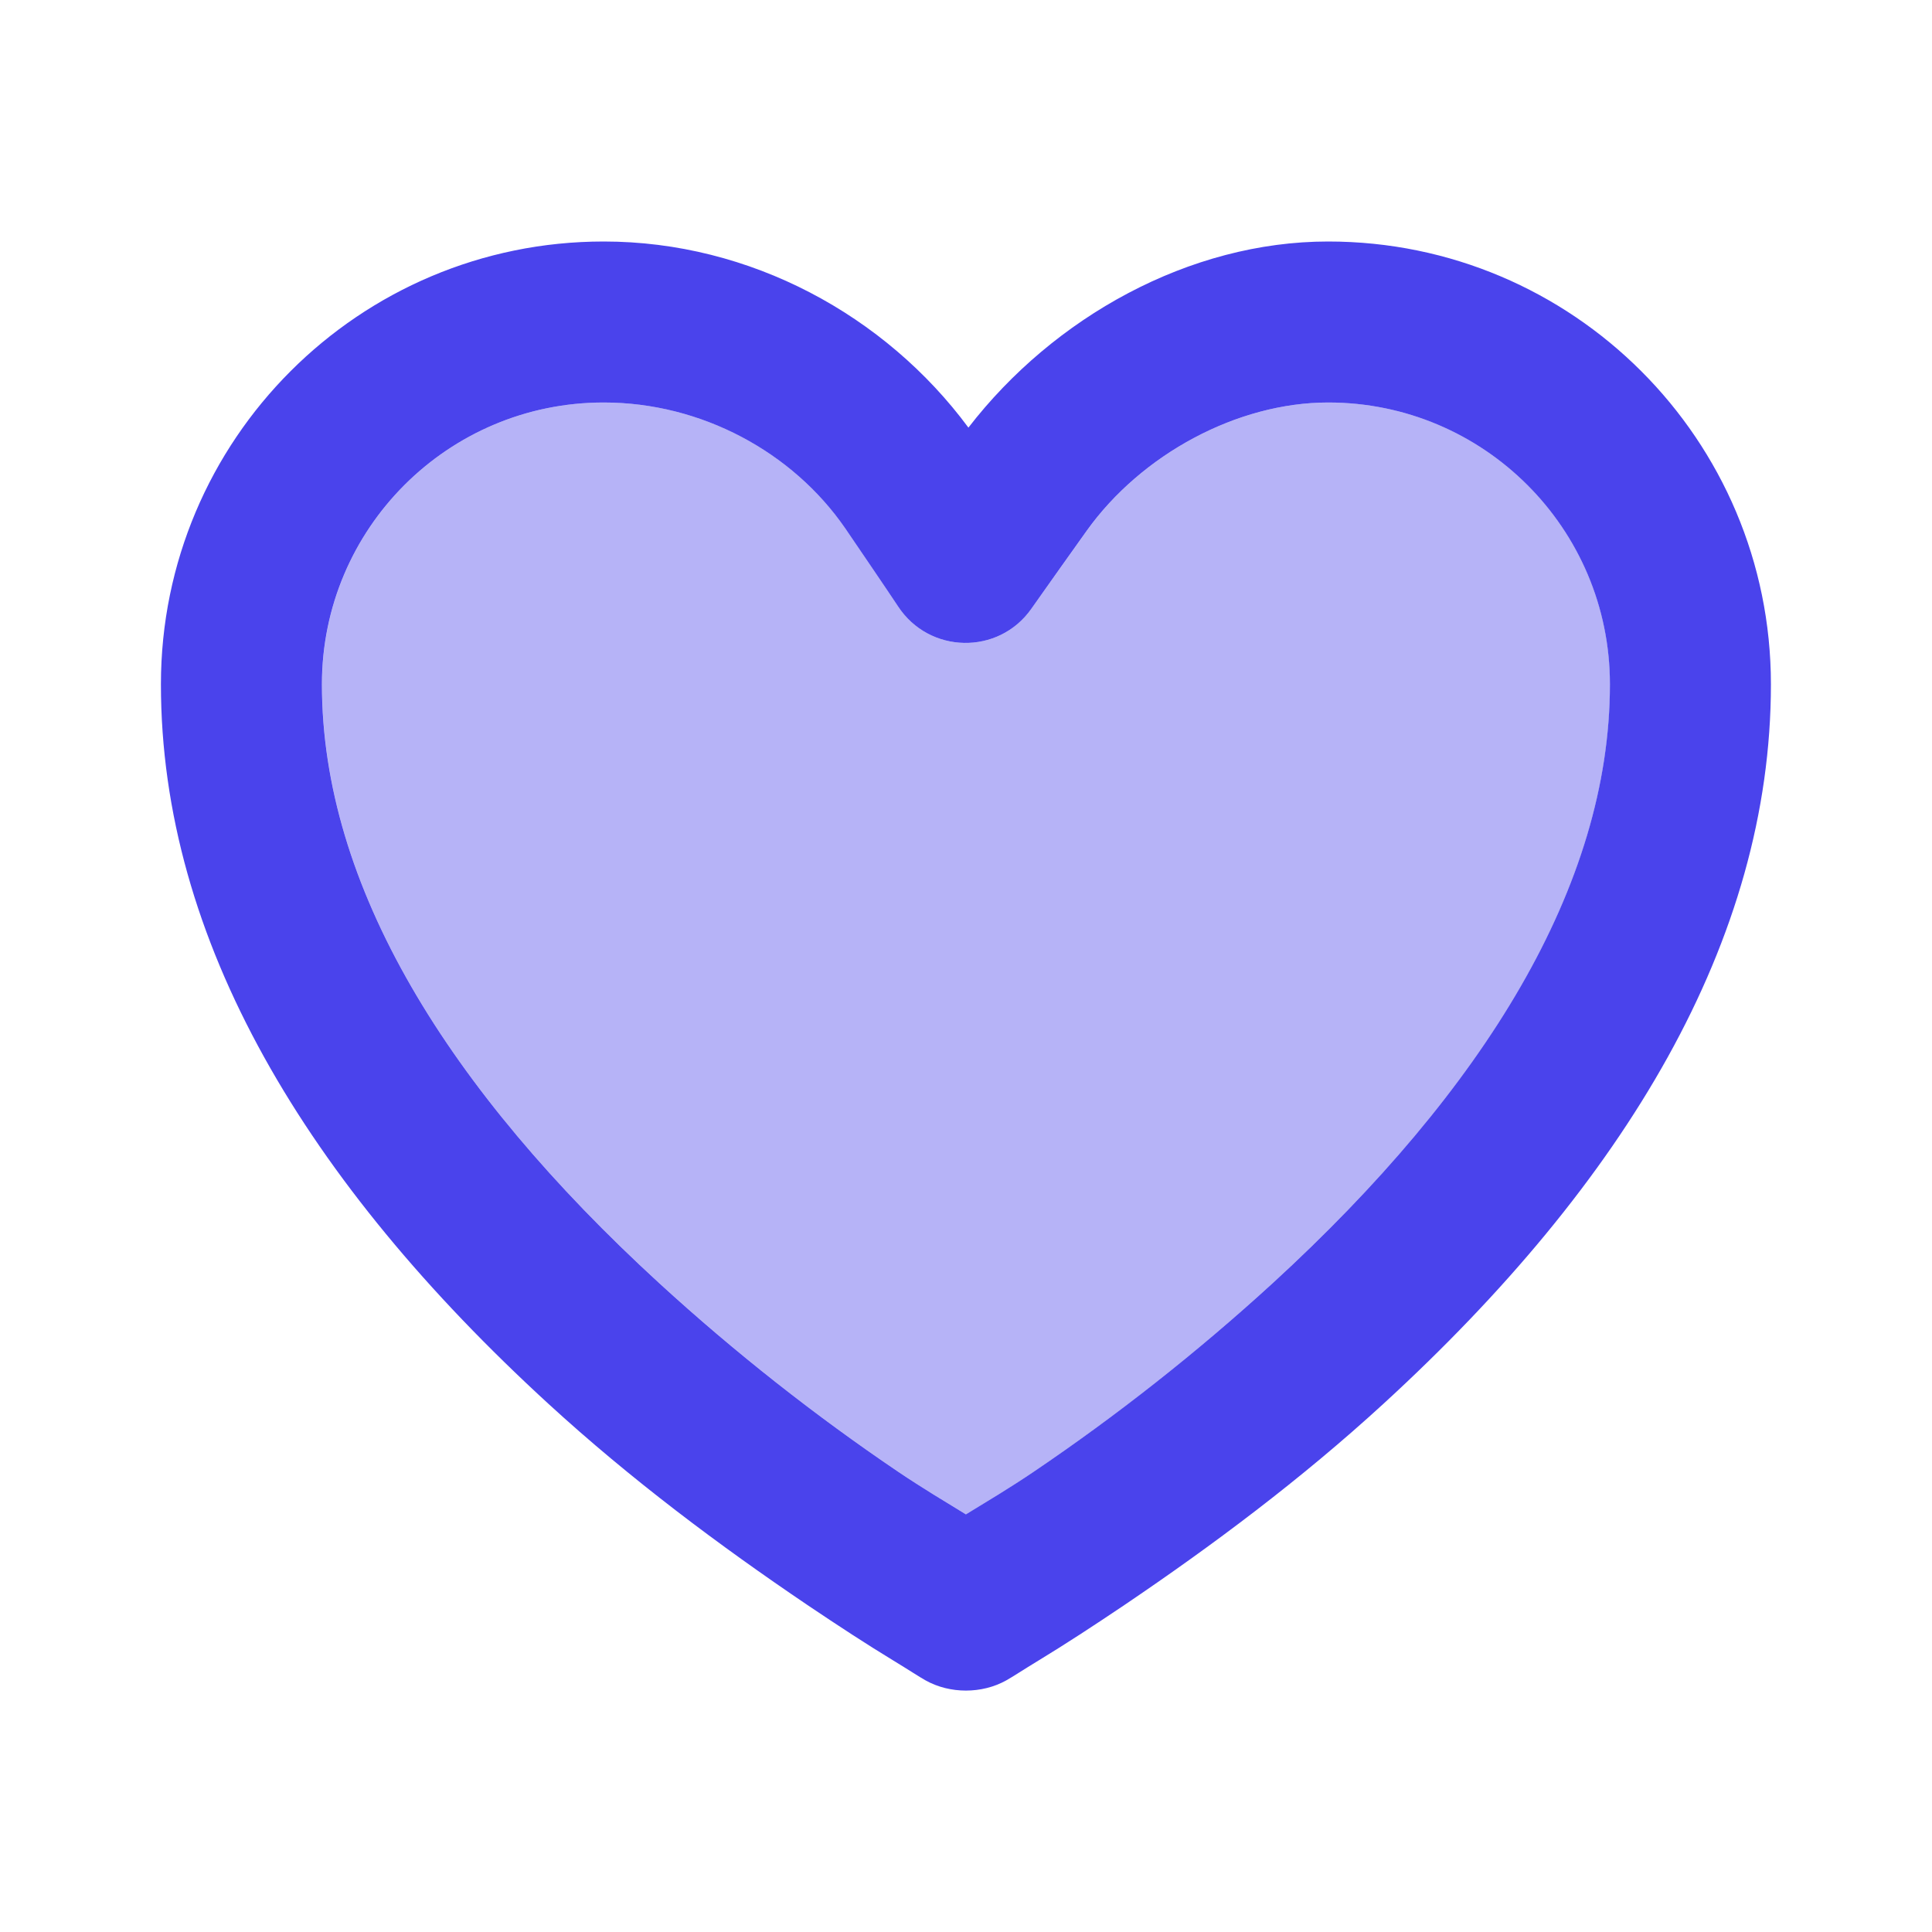
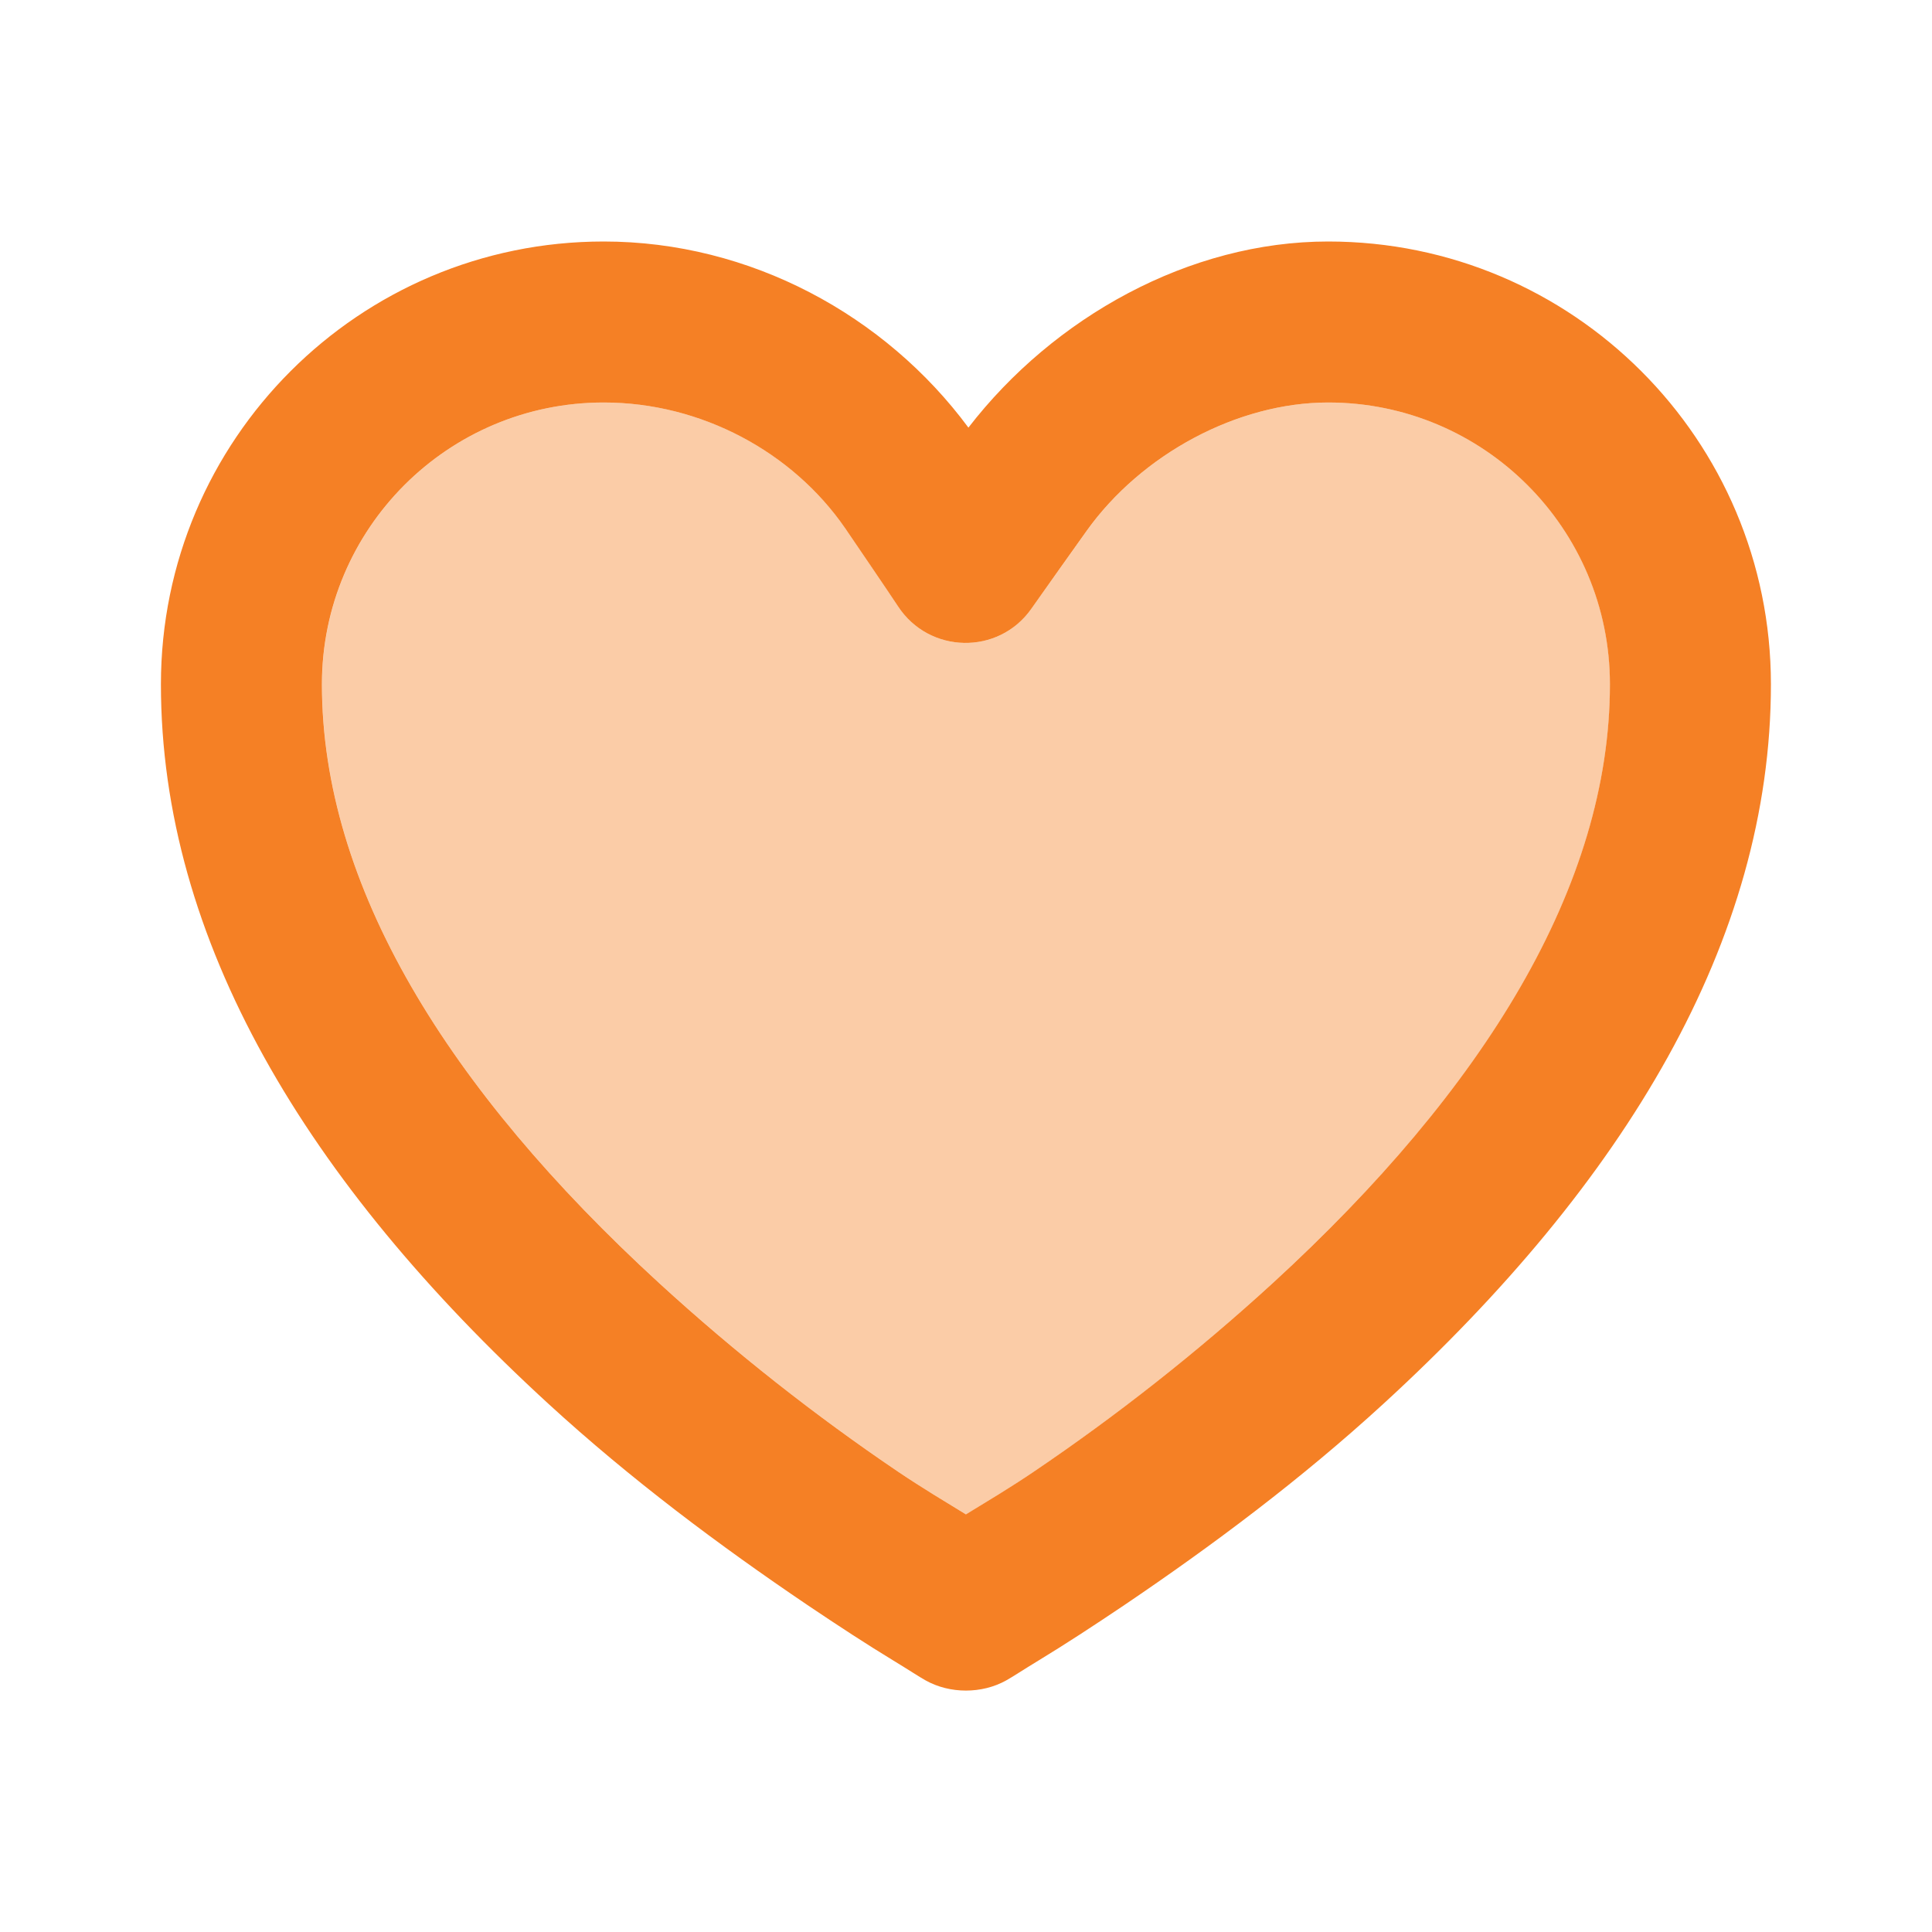
<svg xmlns="http://www.w3.org/2000/svg" width="24" height="24" viewBox="0 0 24 24" fill="none">
-   <path d="M7.499 3C4.461 3 1.999 5.462 1.999 8.5C1.999 11.684 3.813 14.688 6.812 17.438C7.835 18.376 8.937 19.199 10.03 19.938C10.413 20.196 10.772 20.43 11.093 20.625C11.289 20.744 11.418 20.83 11.499 20.875C11.801 21.043 12.197 21.043 12.499 20.875C12.58 20.83 12.709 20.744 12.905 20.625C13.226 20.43 13.585 20.196 13.968 19.938C15.061 19.199 16.163 18.376 17.186 17.438C20.186 14.688 21.999 11.684 21.999 8.5C21.999 5.462 19.537 3 16.499 3C14.774 3 13.089 3.94 12.03 5.312C10.997 3.916 9.319 3 7.499 3ZM7.499 5C8.713 5 9.847 5.616 10.499 6.562C10.562 6.654 11.062 7.389 11.155 7.531C11.542 8.124 12.405 8.142 12.812 7.562C12.91 7.421 13.431 6.689 13.499 6.594C14.18 5.642 15.372 5 16.499 5C18.432 5 19.999 6.567 19.999 8.5C19.999 11.003 18.438 13.53 15.812 15.938C14.866 16.804 13.859 17.594 12.843 18.281C12.536 18.489 12.261 18.651 11.999 18.812C11.737 18.651 11.463 18.489 11.155 18.281C10.139 17.594 9.132 16.804 8.187 15.938C5.561 13.53 3.999 11.003 3.999 8.5C3.999 6.567 5.566 5 7.499 5Z" fill="#4A43EC" />
-   <path d="M7.5 5C8.714 5 9.848 5.616 10.5 6.562C10.563 6.654 11.063 7.389 11.156 7.531C11.543 8.124 12.406 8.142 12.812 7.562C12.911 7.421 13.432 6.689 13.5 6.594C14.181 5.642 15.373 5 16.5 5C18.433 5 20 6.567 20 8.5C20 11.003 18.439 13.53 15.812 15.938C14.867 16.804 13.86 17.594 12.844 18.281C12.537 18.489 12.262 18.651 12 18.812C11.738 18.651 11.463 18.489 11.156 18.281C10.14 17.594 9.133 16.804 8.188 15.938C5.561 13.53 4 11.003 4 8.5C4 6.567 5.567 5 7.5 5Z" fill="#4A43EC" fill-opacity="0.4" />
+   <path d="M7.499 3C4.461 3 1.999 5.462 1.999 8.5C1.999 11.684 3.813 14.688 6.812 17.438C7.835 18.376 8.937 19.199 10.03 19.938C10.413 20.196 10.772 20.43 11.093 20.625C11.289 20.744 11.418 20.83 11.499 20.875C11.801 21.043 12.197 21.043 12.499 20.875C12.58 20.83 12.709 20.744 12.905 20.625C13.226 20.43 13.585 20.196 13.968 19.938C15.061 19.199 16.163 18.376 17.186 17.438C20.186 14.688 21.999 11.684 21.999 8.5C21.999 5.462 19.537 3 16.499 3C14.774 3 13.089 3.94 12.03 5.312C10.997 3.916 9.319 3 7.499 3ZM7.499 5C8.713 5 9.847 5.616 10.499 6.562C10.562 6.654 11.062 7.389 11.155 7.531C11.542 8.124 12.405 8.142 12.812 7.562C12.91 7.421 13.431 6.689 13.499 6.594C14.18 5.642 15.372 5 16.499 5C18.432 5 19.999 6.567 19.999 8.5C19.999 11.003 18.438 13.53 15.812 15.938C14.866 16.804 13.859 17.594 12.843 18.281C12.536 18.489 12.261 18.651 11.999 18.812C11.737 18.651 11.463 18.489 11.155 18.281C10.139 17.594 9.132 16.804 8.187 15.938C5.561 13.53 3.999 11.003 3.999 8.5C3.999 6.567 5.566 5 7.499 5Z" fill="#F58025" />
+   <path d="M7.5 5C8.714 5 9.848 5.616 10.5 6.562C10.563 6.654 11.063 7.389 11.156 7.531C11.543 8.124 12.406 8.142 12.812 7.562C12.911 7.421 13.432 6.689 13.5 6.594C14.181 5.642 15.373 5 16.5 5C18.433 5 20 6.567 20 8.5C20 11.003 18.439 13.53 15.812 15.938C14.867 16.804 13.86 17.594 12.844 18.281C12.537 18.489 12.262 18.651 12 18.812C11.738 18.651 11.463 18.489 11.156 18.281C10.14 17.594 9.133 16.804 8.188 15.938C5.561 13.53 4 11.003 4 8.5C4 6.567 5.567 5 7.5 5Z" fill="#F58025" fill-opacity="0.4" />
</svg>
